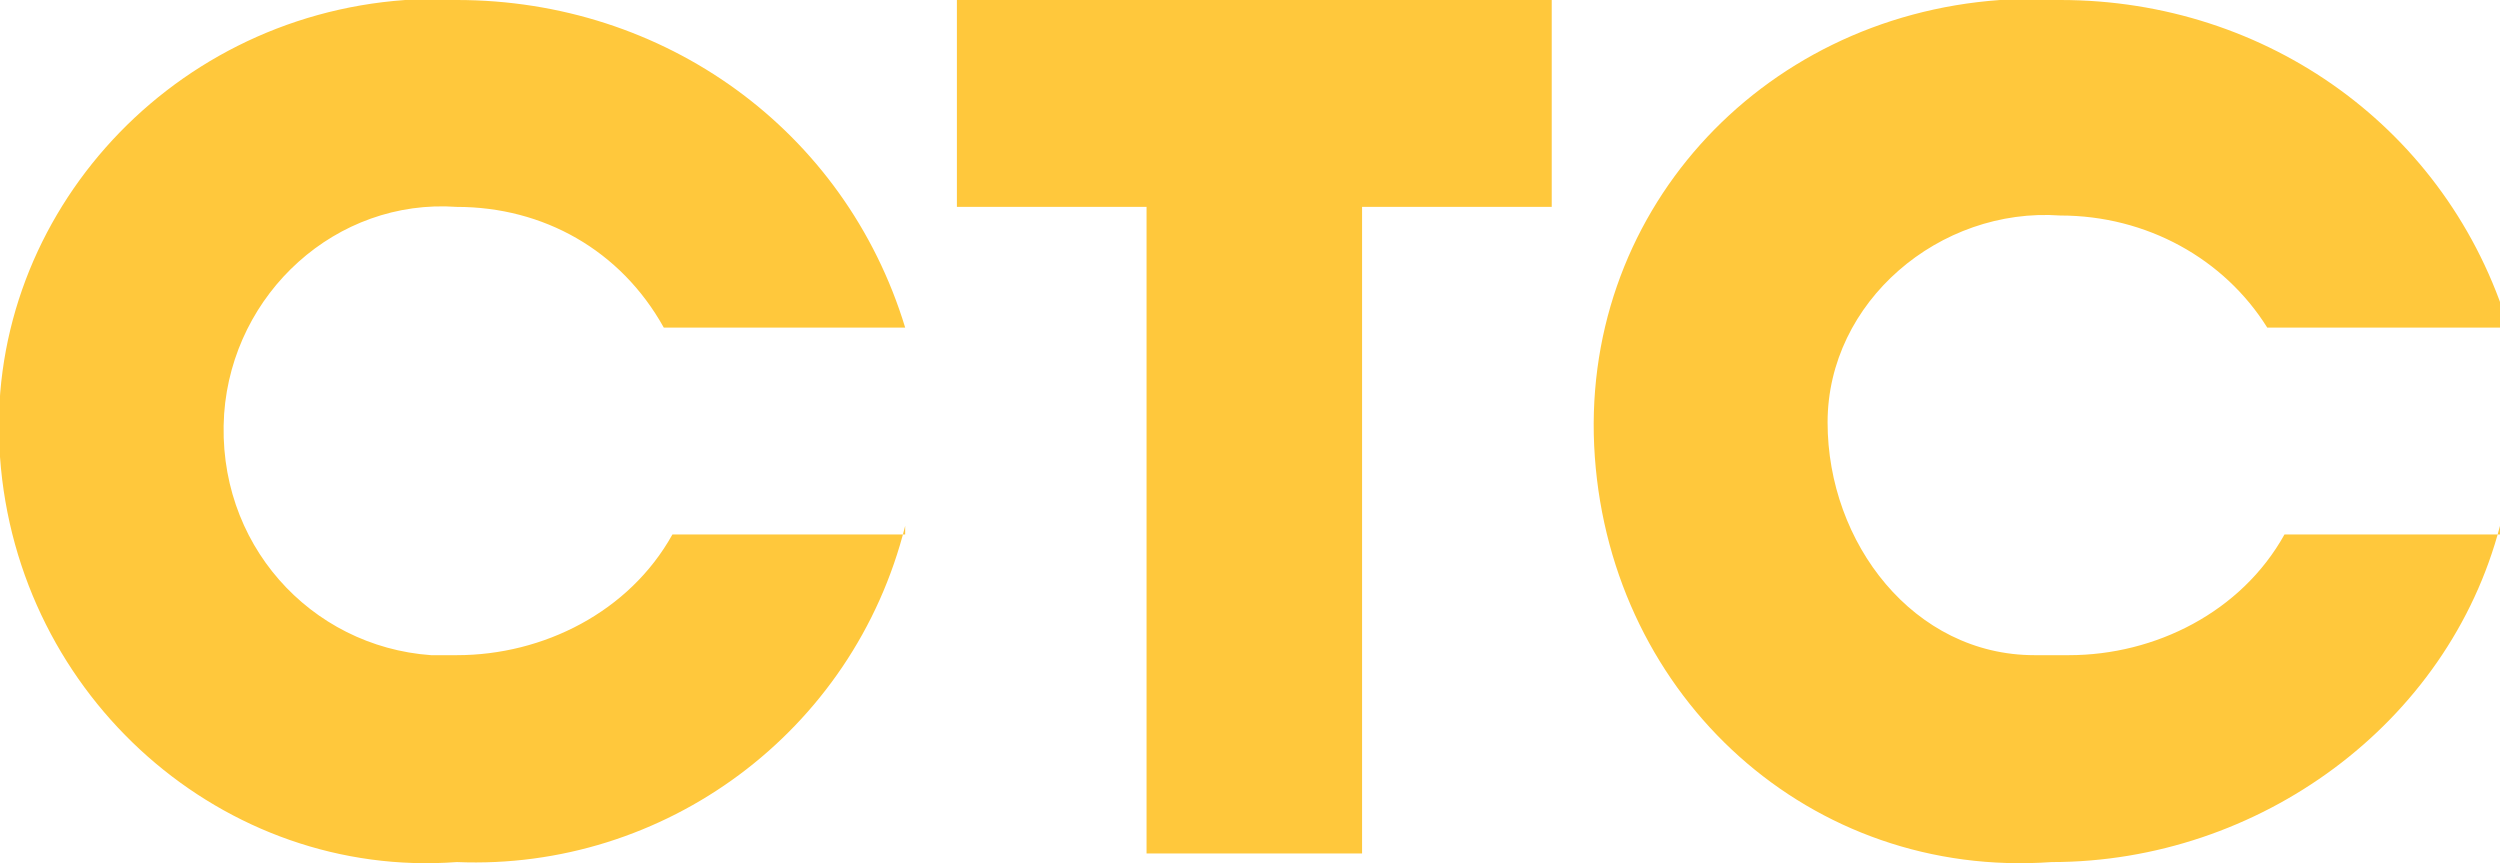
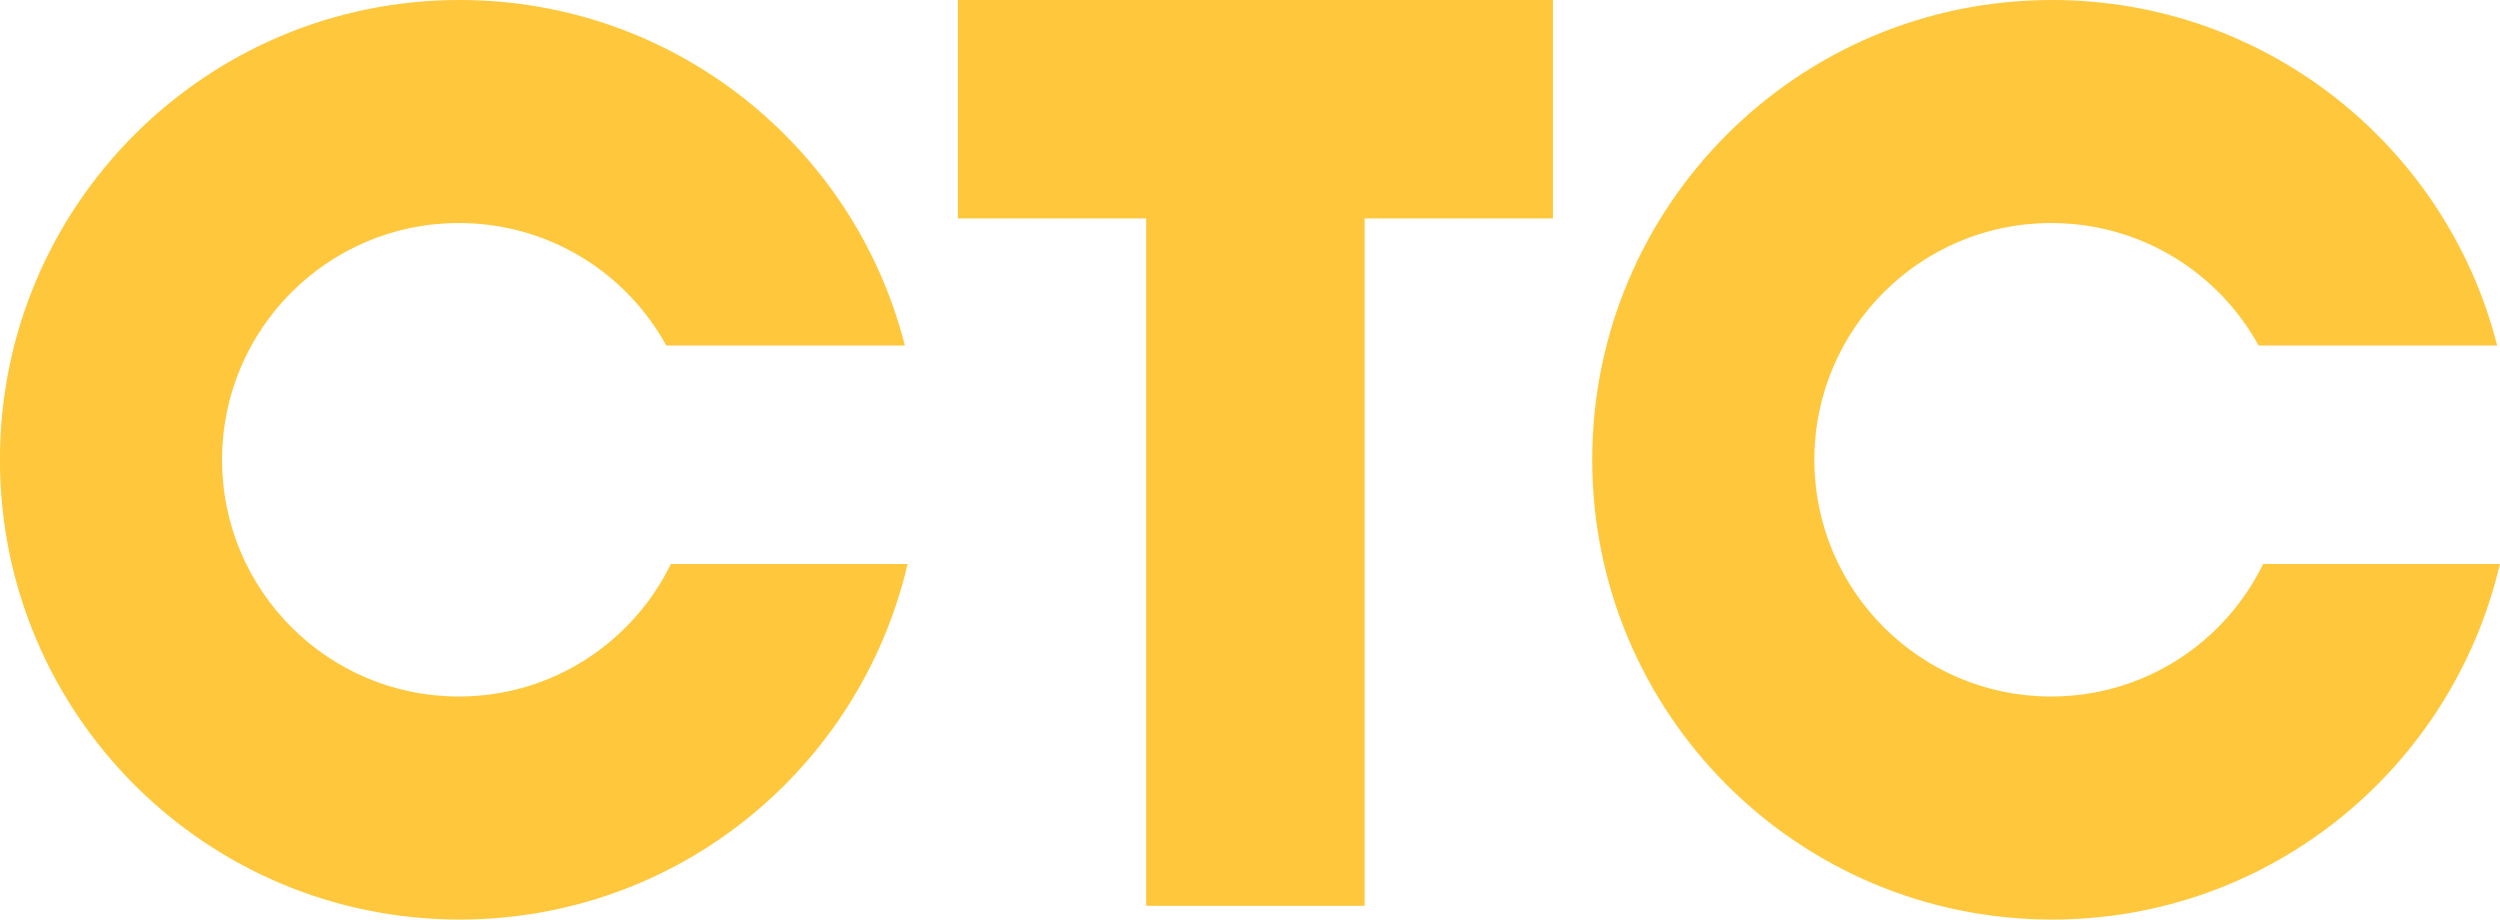
- <svg xmlns="http://www.w3.org/2000/svg" enable-background="new 0 0 29 10" version="1.1" viewBox="0 0 29 10" xml:space="preserve">
+ <svg xmlns="http://www.w3.org/2000/svg" width="800" height="294.26" enable-background="new 0 0 29 10" version="1.1" viewBox="0 0 800 294.26" xml:space="preserve">
  <style type="text/css">
	.st0{fill:#FFC83C;}
</style>
-   <path class="st0" d="m18 0v2.4h-2.2v7.5h-2.5v-7.5h-2.2v-2.4h6.9zm11 6.1c-0.6 2.3-2.8 3.9-5.2 3.9-2.8 0.2-5.1-1.9-5.3-4.7s1.9-5.1 4.7-5.3h0.7c2.4 0 4.5 1.5 5.2 3.8h-2.8c-0.5-0.8-1.4-1.3-2.4-1.3-1.4-0.1-2.7 1-2.7 2.4s1 2.7 2.4 2.7h0.4c1 0 2-0.5 2.5-1.4h2.5zm-18.5 0c-0.6 2.4-2.8 4-5.2 3.9-2.7 0.2-5.1-1.9-5.3-4.7-0.2-2.7 1.9-5.1 4.7-5.3h0.6c2.4 0 4.5 1.5 5.2 3.8h-2.8c-0.5-0.9-1.4-1.4-2.4-1.4-1.4-0.1-2.6 1-2.7 2.4-0.1 1.5 1 2.7 2.4 2.8h0.3c1 0 2-0.5 2.5-1.4h2.7z" />
+   <g transform="matrix(2.925 0 0 2.925 -721.15 -636.95)" fill="#ffc83c">
+     <polygon transform="translate(26.442 47.057)" points="324.9 170.7 390 170.7 390 194.6 369.4 194.6 369.4 269.8 345.5 269.8 345.5 194.6 324.9 194.6" />
+     <path d="m520.04 279.46c-5.2 22.3-25.1 38.9-49 38.9-27.8 0-50.3-22.5-50.3-50.3s22.5-50.3 50.3-50.3c23.5 0 43.2 16.1 48.7 37.8h-26.1c-4.4-8-12.9-13.4-22.7-13.4-14.3 0-25.9 11.6-25.9 25.9s11.6 25.9 25.9 25.9c10.2 0 19-5.9 23.2-14.5z" />
+     <path d="m345.84 279.46c-5.2 22.3-25.1 38.9-49 38.9-27.8 0-50.3-22.5-50.3-50.3s22.5-50.3 50.3-50.3c23.5 0 43.2 16.1 48.7 37.8h-26.1c-4.4-8-12.9-13.4-22.7-13.4-14.3 0-25.9 11.6-25.9 25.9s11.6 25.9 25.9 25.9c10.2 0 19-5.9 23.2-14.5z" />
+   </g>
</svg>
